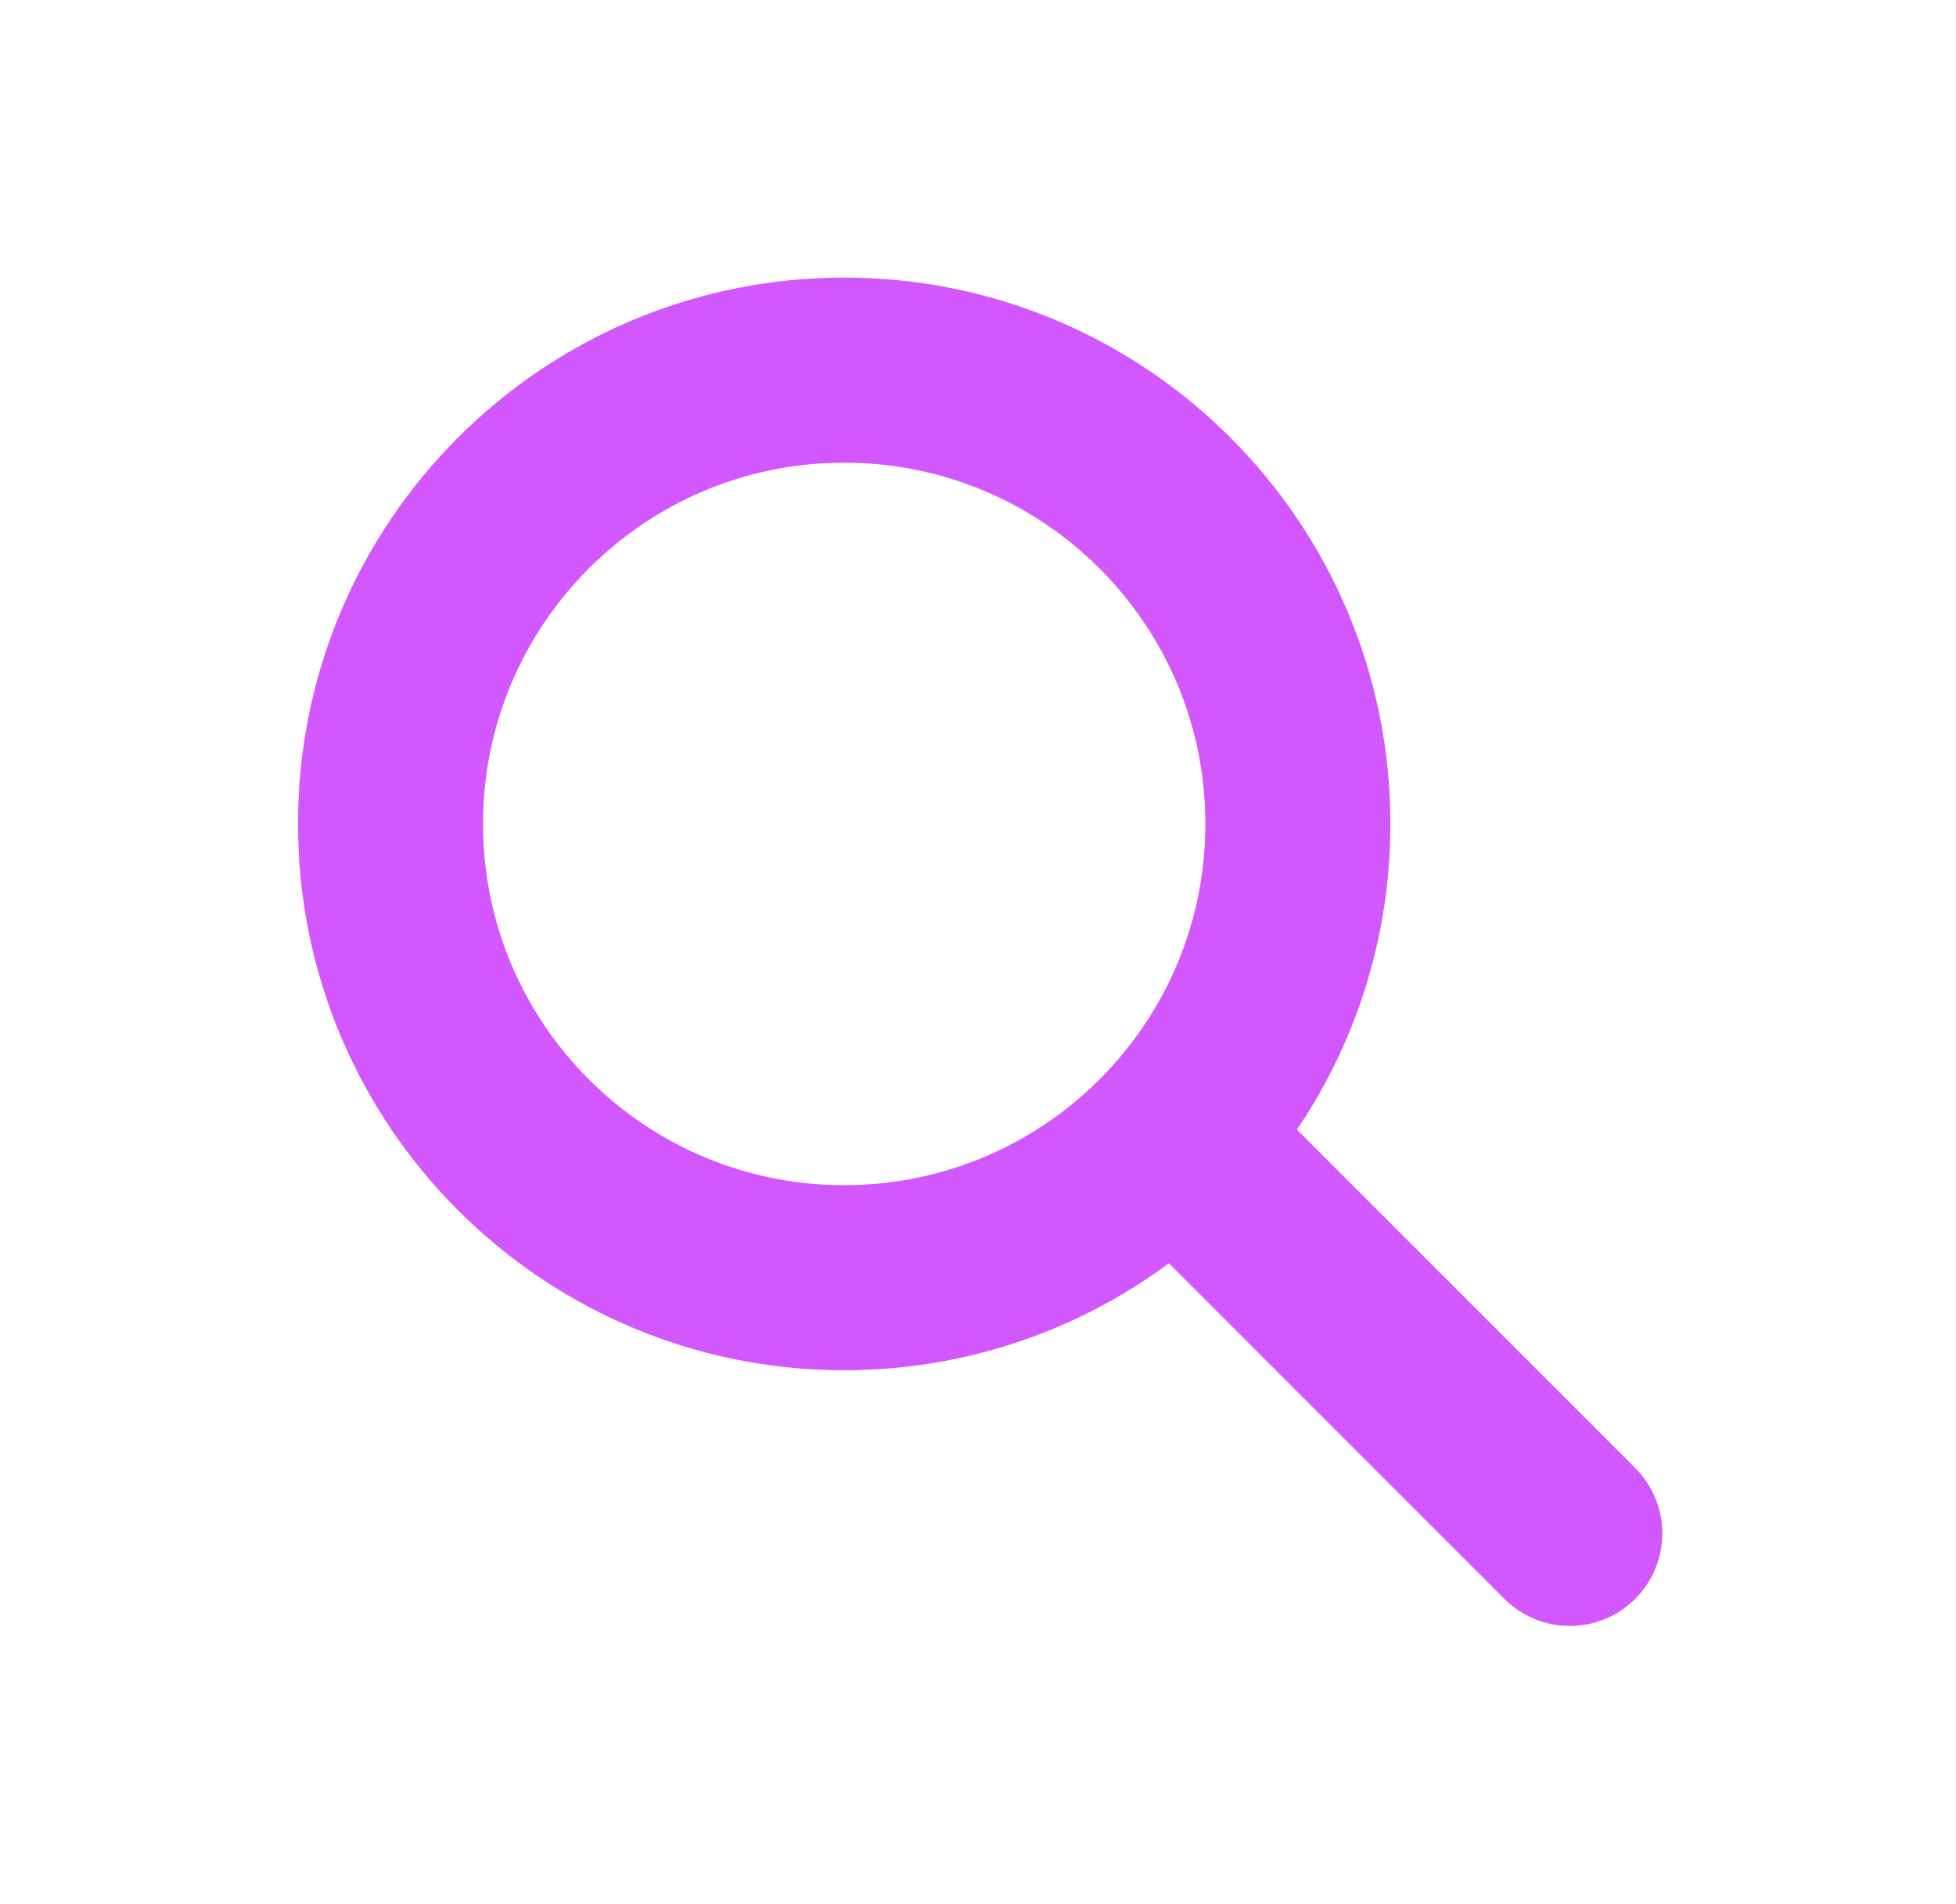
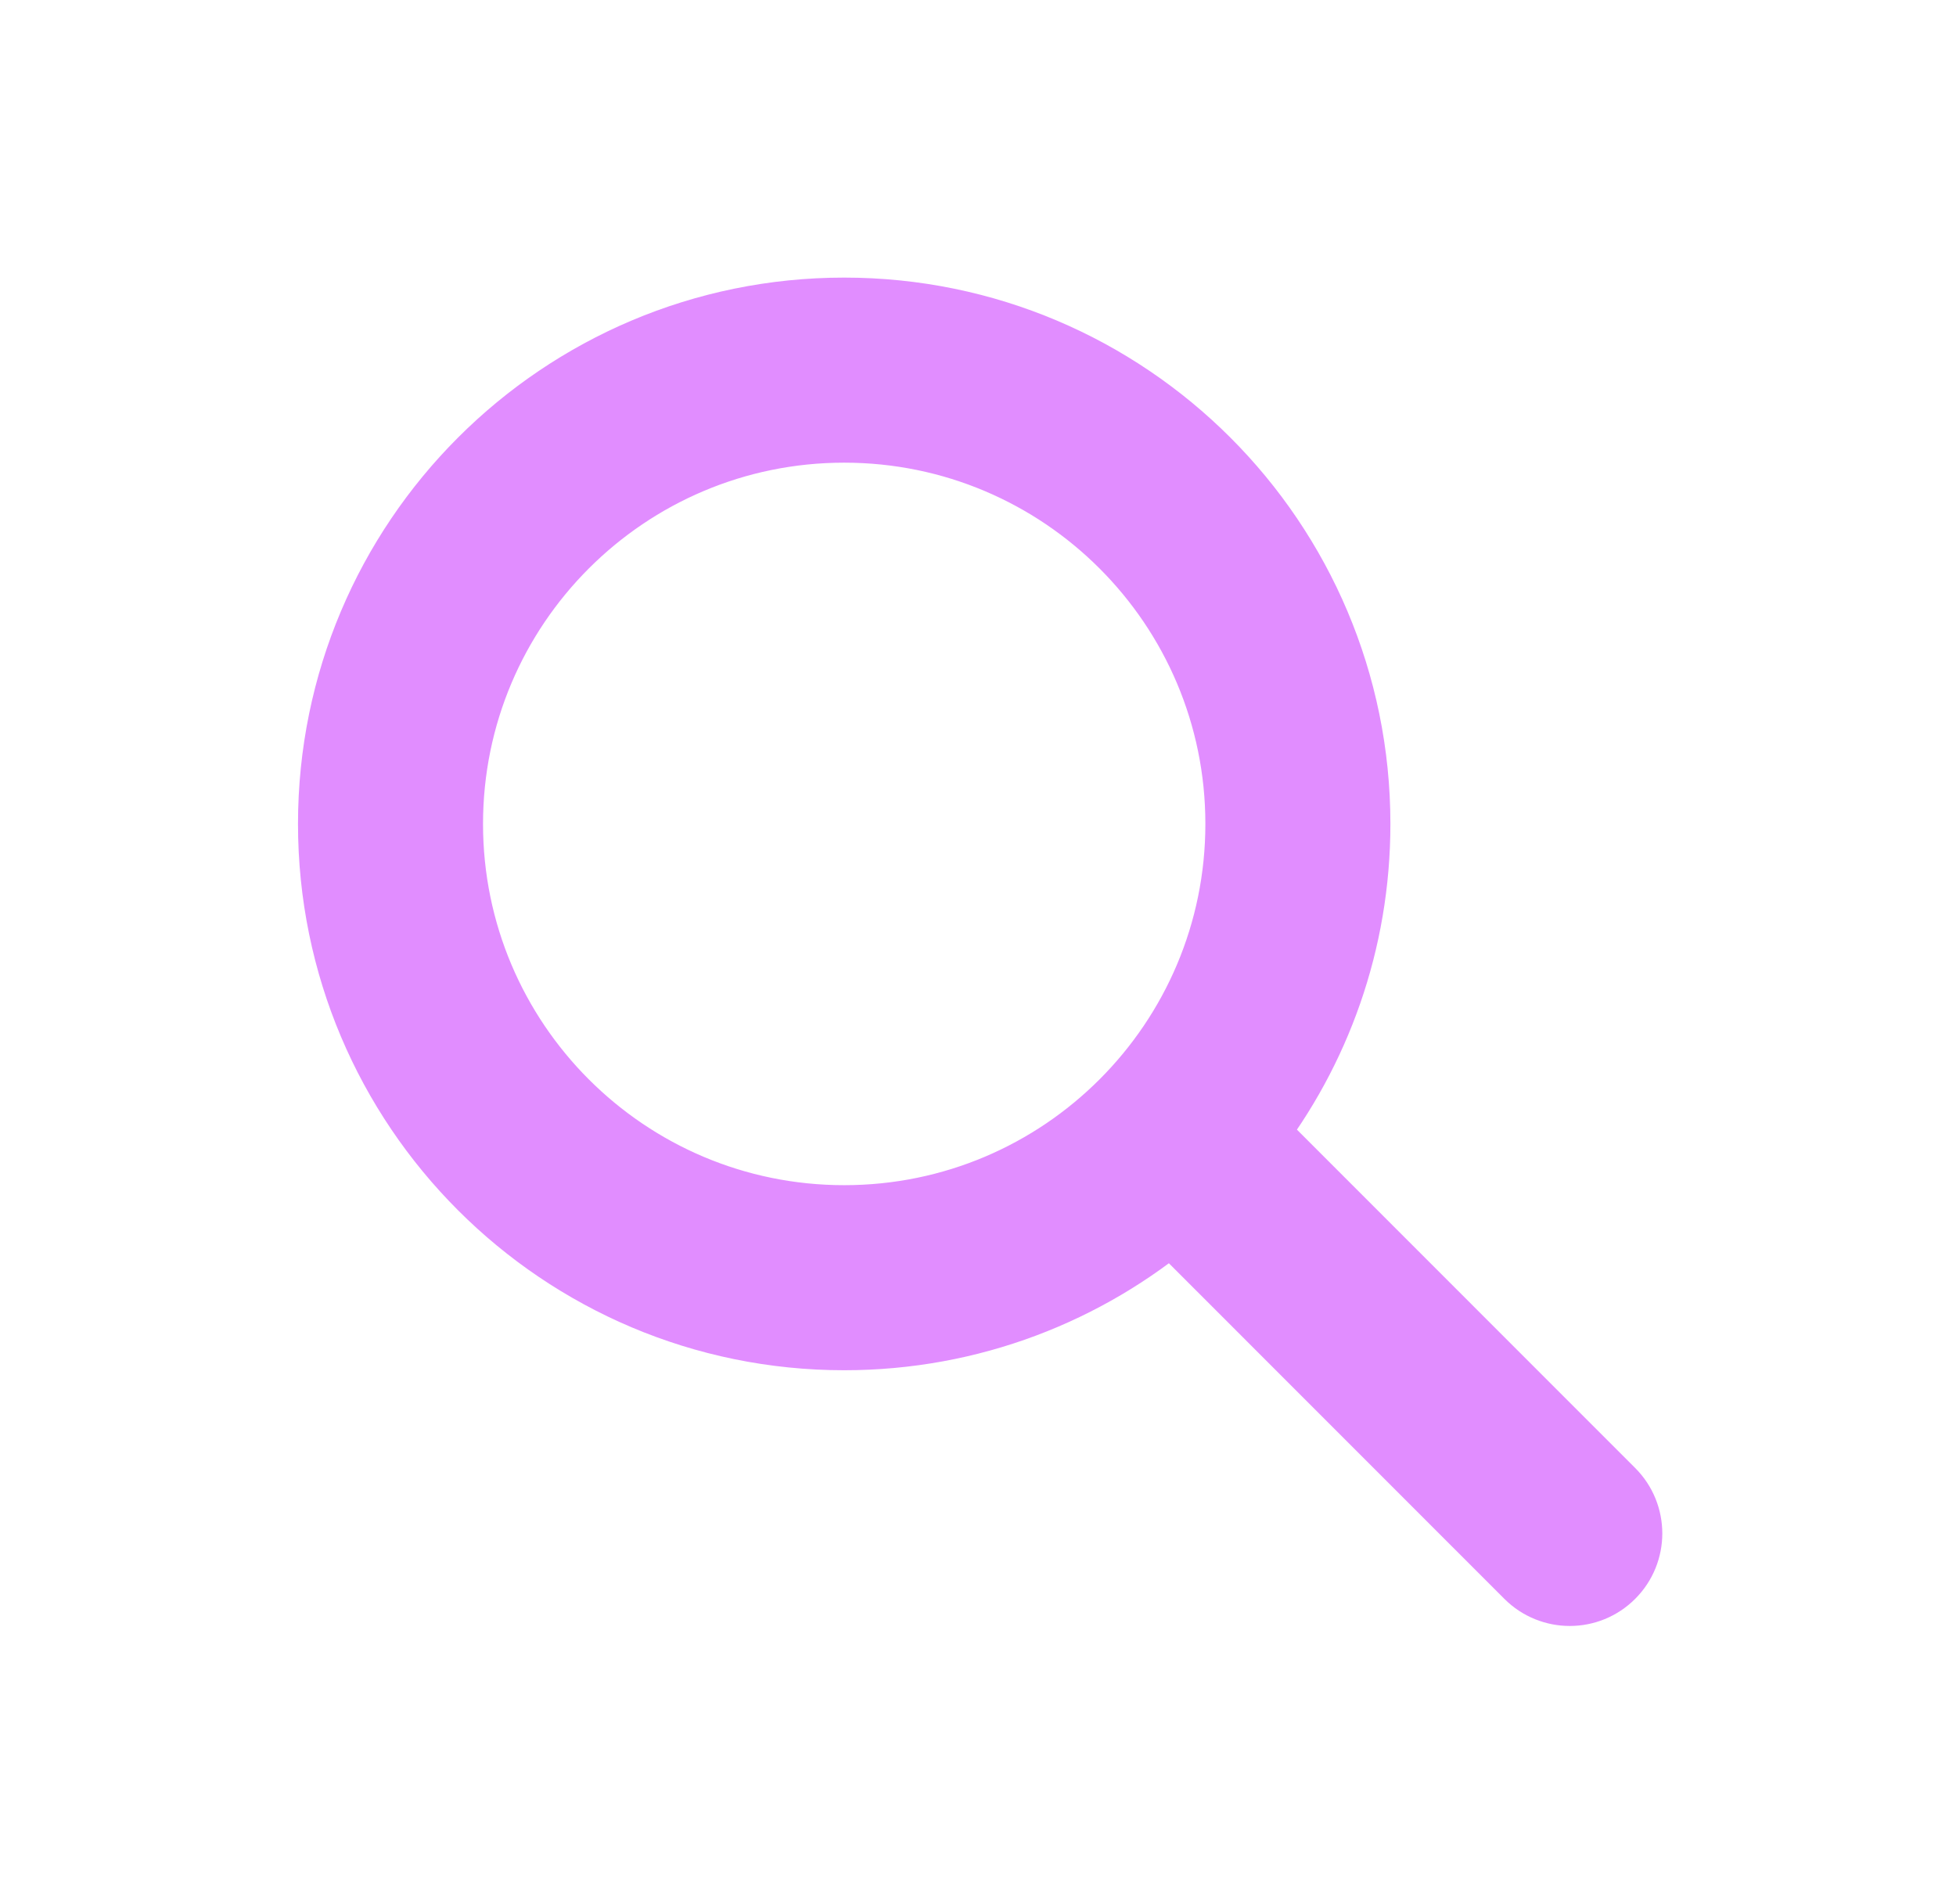
<svg xmlns="http://www.w3.org/2000/svg" width="37" height="36" viewBox="0 0 37 36" fill="none">
-   <path fill-rule="evenodd" clip-rule="evenodd" d="M8.387 15.582C8.387 11.395 11.781 8 15.969 8C20.156 8 23.551 11.395 23.551 15.582C23.551 19.769 20.156 23.164 15.969 23.164C11.781 23.164 8.387 19.769 8.387 15.582ZM15.969 6C10.677 6 6.387 10.29 6.387 15.582C6.387 20.874 10.677 25.164 15.969 25.164C18.333 25.164 20.497 24.308 22.169 22.888L28.987 29.707C29.378 30.098 30.011 30.098 30.401 29.707C30.792 29.317 30.792 28.683 30.401 28.293L23.551 21.442C24.805 19.822 25.551 17.789 25.551 15.582C25.551 10.29 21.261 6 15.969 6Z" fill="#D257FD" stroke="#D257FD" stroke-width="1.5" />
+   <path fill-rule="evenodd" clip-rule="evenodd" d="M8.387 15.582C8.387 11.395 11.781 8 15.969 8C20.156 8 23.551 11.395 23.551 15.582C23.551 19.769 20.156 23.164 15.969 23.164C11.781 23.164 8.387 19.769 8.387 15.582ZM15.969 6C10.677 6 6.387 10.29 6.387 15.582C6.387 20.874 10.677 25.164 15.969 25.164C18.333 25.164 20.497 24.308 22.169 22.888L28.987 29.707C29.378 30.098 30.011 30.098 30.401 29.707C30.792 29.317 30.792 28.683 30.401 28.293L23.551 21.442C24.805 19.822 25.551 17.789 25.551 15.582C25.551 10.29 21.261 6 15.969 6Z" fill="#E18DFF" stroke="#E18DFF" stroke-width="1.5" />
</svg>
